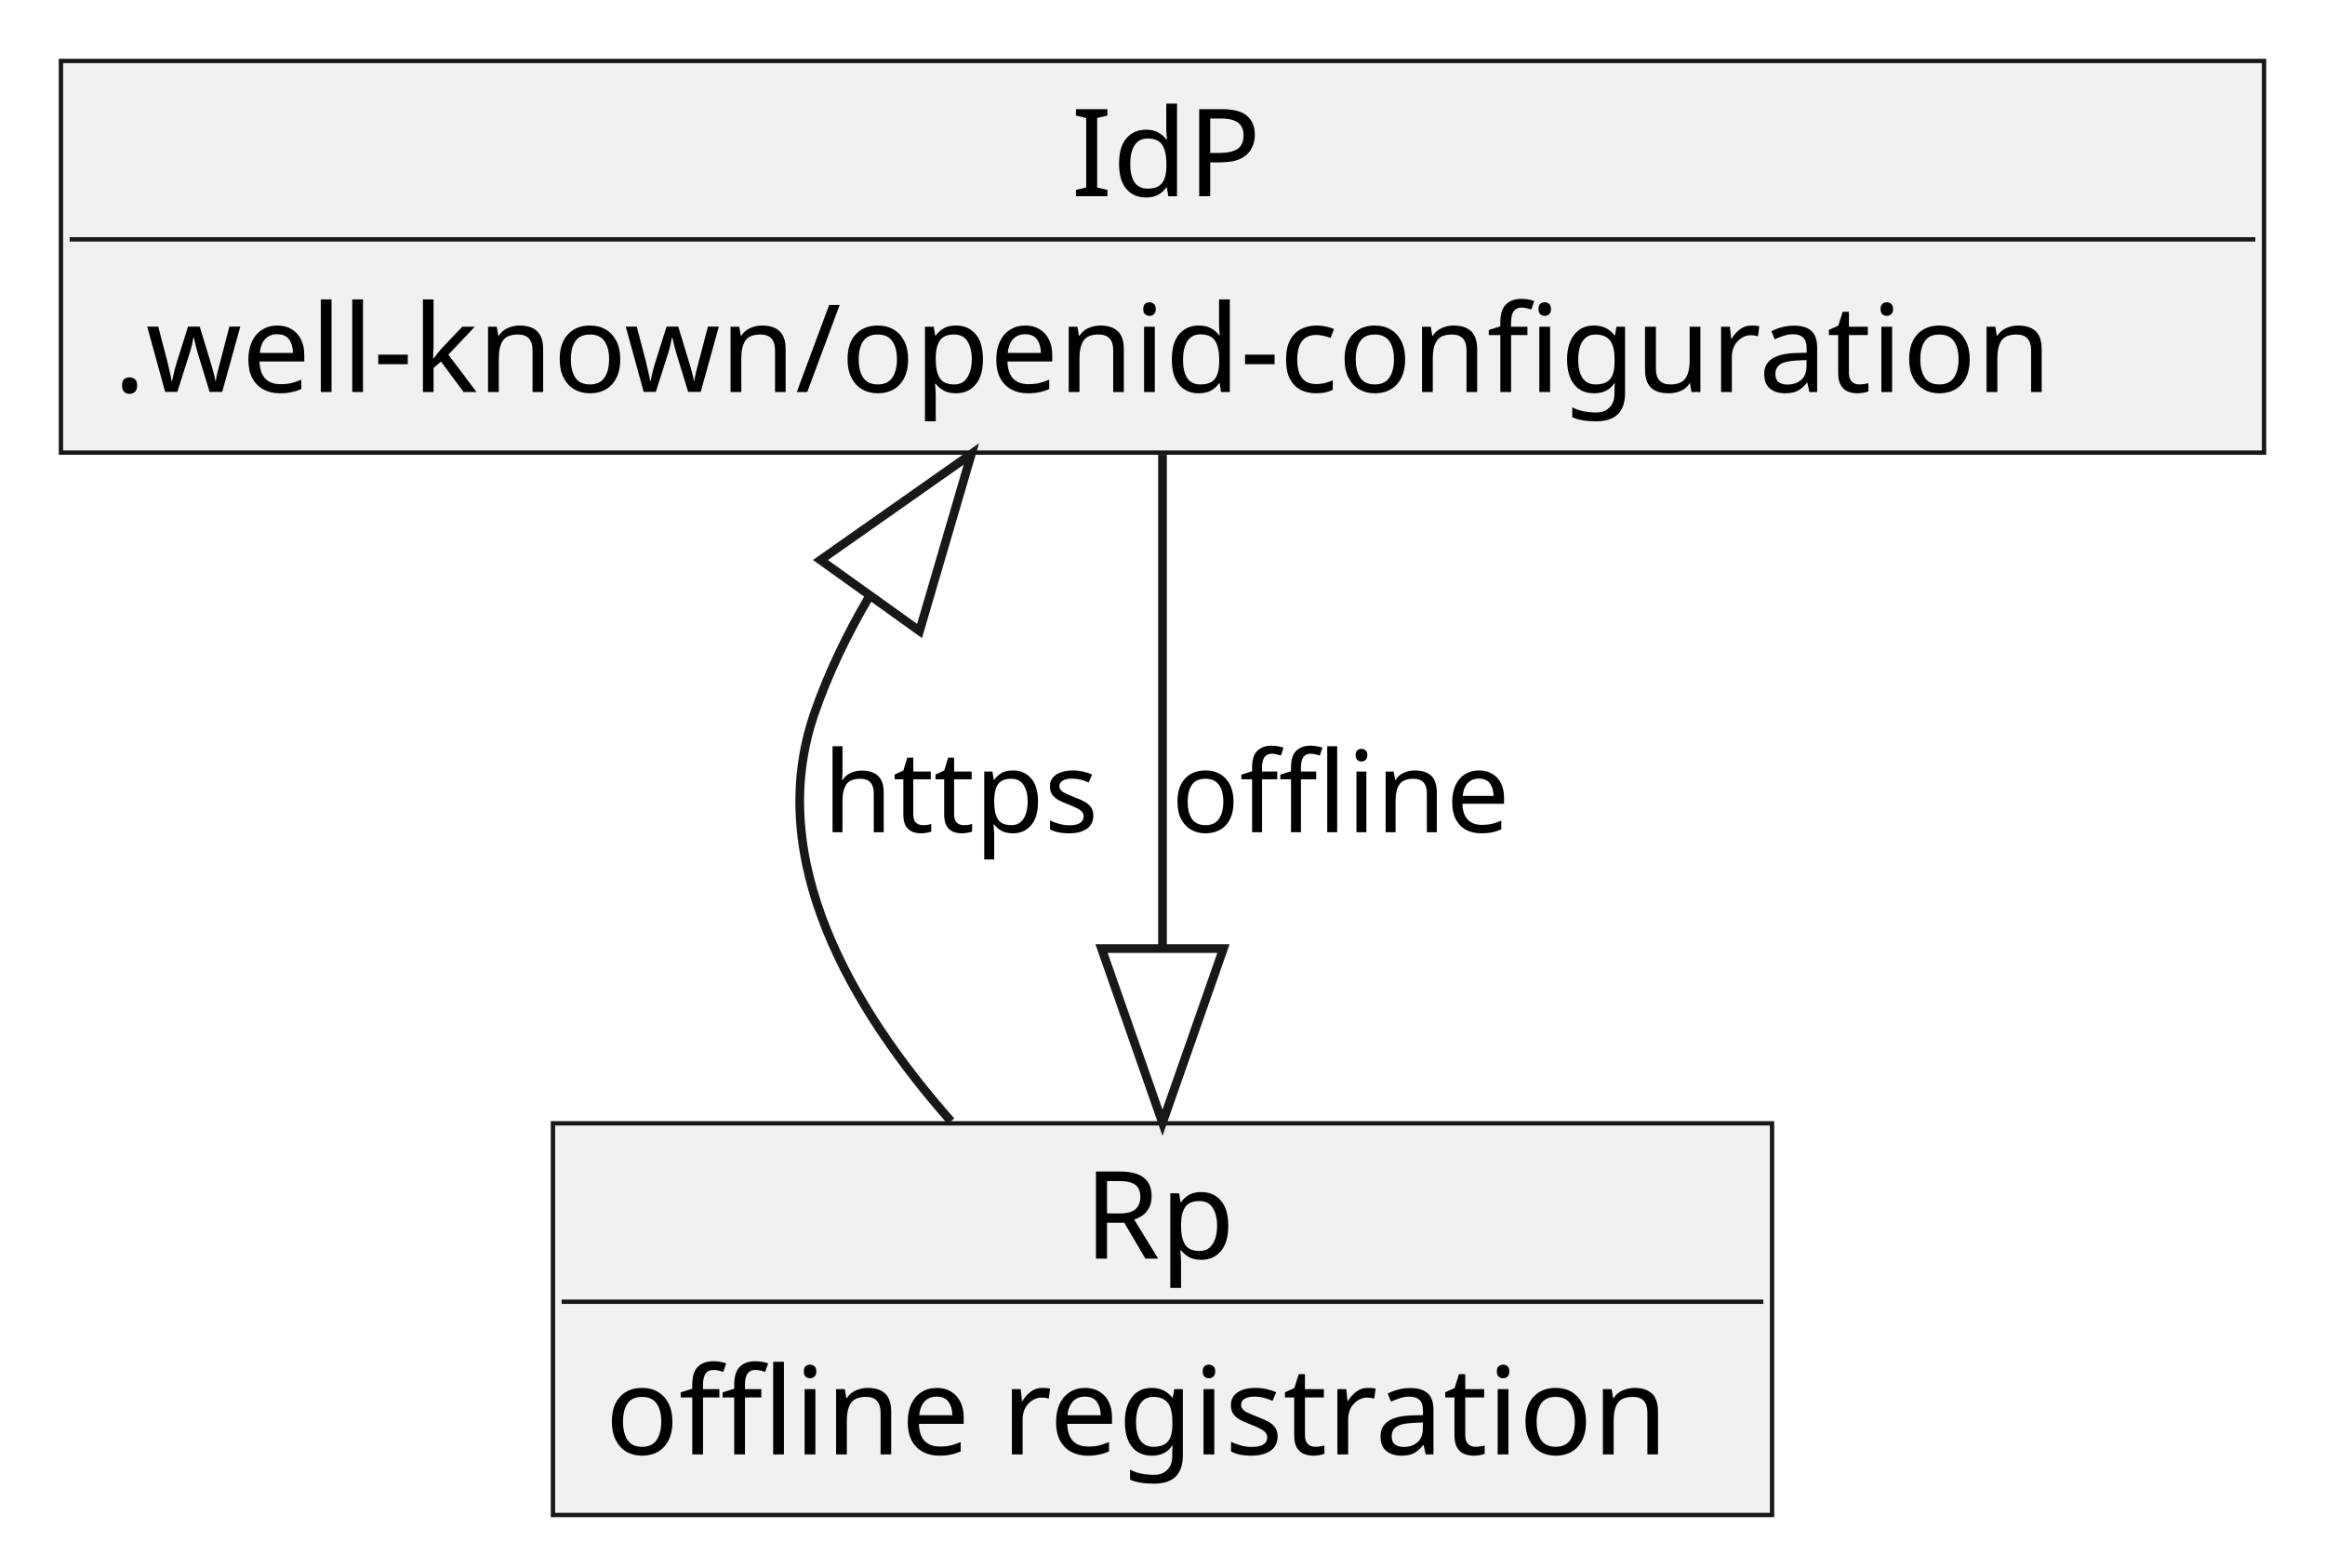
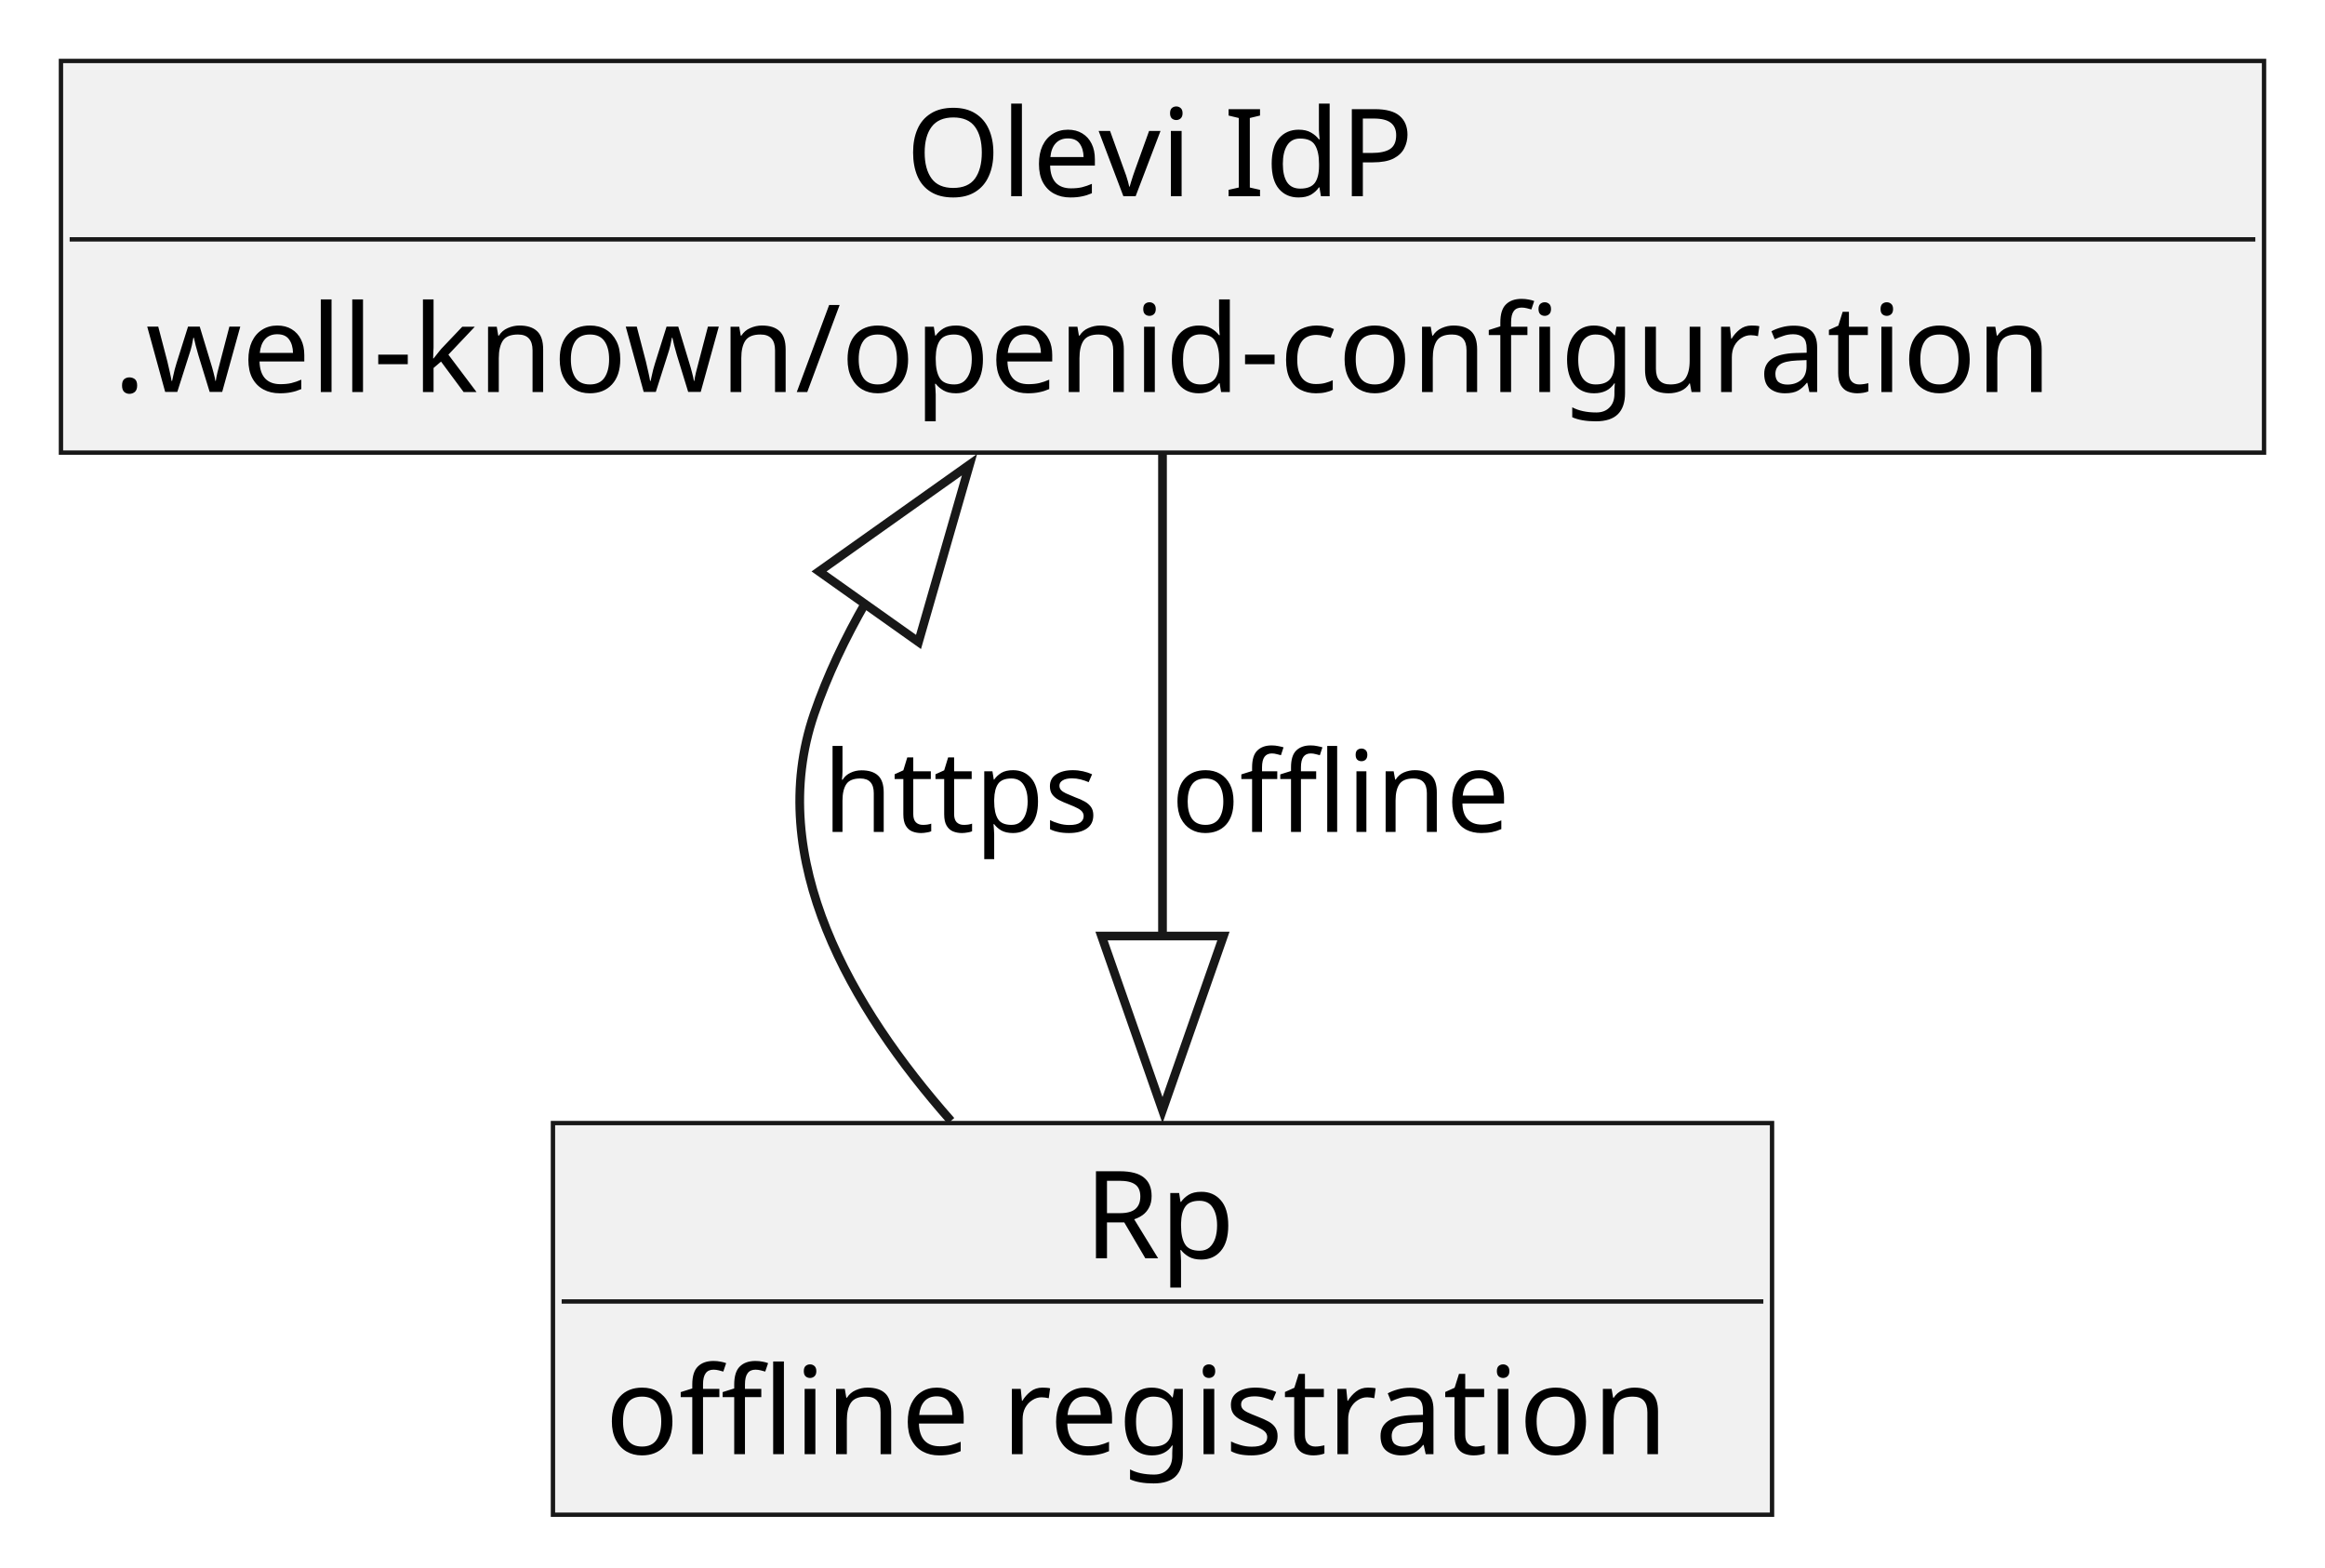
<svg xmlns="http://www.w3.org/2000/svg" contentStyleType="text/css" height="180px" preserveAspectRatio="none" style="width:267px;height:180px;background:#FFFFFF;" version="1.1" viewBox="0 0 267 180" width="267px" zoomAndPan="magnify">
  <defs />
  <g>
    <g id="elem_IdP">
      <rect fill="#F1F1F1" height="44.977" style="stroke:#181818;stroke-width:0.5;" width="253" x="7" y="7" />
-       <text fill="#000000" font-family="sans-serif" font-size="14" lengthAdjust="spacing" textLength="21" x="123" y="22.535">IdP</text>
+       <text fill="#000000" font-family="sans-serif" font-size="14" lengthAdjust="spacing" textLength="59" x="104" y="22.535">Olevi IdP</text>
      <line style="stroke:#181818;stroke-width:0.5;" x1="8" x2="259" y1="27.488" y2="27.488" />
      <text fill="#000000" font-family="sans-serif" font-size="14" lengthAdjust="spacing" textLength="241" x="13" y="45.023">.well-known/openid-configuration</text>
    </g>
    <g id="elem_Rp">
-       <rect fill="#F1F1F1" height="44.977" style="stroke:#181818;stroke-width:0.5;" width="140" x="63.5" y="129" />
-       <text fill="#000000" font-family="sans-serif" font-size="14" lengthAdjust="spacing" textLength="18" x="124.5" y="144.535">Rp</text>
-       <line style="stroke:#181818;stroke-width:0.5;" x1="64.5" x2="202.5" y1="149.488" y2="149.488" />
-       <text fill="#000000" font-family="sans-serif" font-size="14" lengthAdjust="spacing" textLength="128" x="69.5" y="167.023">offline registration</text>
+       <rect fill="#F1F1F1" height="44.977" style="stroke:#181818;stroke-width:0.5;" width="140" x="63.5" y="128.97" />
+       <text fill="#000000" font-family="sans-serif" font-size="14" lengthAdjust="spacing" textLength="18" x="124.5" y="144.505">Rp</text>
+       <line style="stroke:#181818;stroke-width:0.5;" x1="64.5" x2="202.5" y1="149.458" y2="149.458" />
+       <text fill="#000000" font-family="sans-serif" font-size="14" lengthAdjust="spacing" textLength="128" x="69.5" y="166.993">offline registration</text>
    </g>
    <g id="link_IdP_Rp">
-       <path codeLine="7" d="M99.79,68.56 C97.26,72.88 95.08,77.39 93.5,82 C87.78,98.68 97.78,115.8 109.21,128.76 " fill="none" id="IdP-backto-Rp" style="stroke:#181818;stroke-width:1.0;" />
-       <polygon fill="none" points="94.22,64.31,111.55,52.13,105.6,72.46,94.22,64.31" style="stroke:#181818;stroke-width:1.0;" />
-       <text fill="#000000" font-family="sans-serif" font-size="13" lengthAdjust="spacing" textLength="33" x="94.5" y="95.568">https</text>
+       <path codeLine="7" d="M99.44,69.14 C97.06,73.27 95.01,77.58 93.5,81.97 C87.78,98.65 97.78,115.77 109.21,128.72 " fill="none" id="IdP-backto-Rp" style="stroke:#181818;stroke-width:1.0;" />
+       <polygon fill="none" points="94.06,65.62,111.34,53.36,105.48,73.72,94.06,65.62" style="stroke:#181818;stroke-width:1.0;" />
+       <text fill="#000000" font-family="sans-serif" font-size="13" lengthAdjust="spacing" textLength="33" x="94.5" y="95.538">https</text>
    </g>
    <g id="link_Rp_IdP">
-       <path codeLine="8" d="M133.5,108.71 C133.5,89.68 133.5,67.95 133.5,52.23 " fill="none" id="Rp-backto-IdP" style="stroke:#181818;stroke-width:1.0;" />
-       <polygon fill="none" points="140.5,108.93,133.5,128.93,126.5,108.93,140.5,108.93" style="stroke:#181818;stroke-width:1.0;" />
-       <text fill="#000000" font-family="sans-serif" font-size="13" lengthAdjust="spacing" textLength="41" x="134.5" y="95.568">offline</text>
+       <path codeLine="8" d="M133.5,107.71 C133.5,88.91 133.5,67.66 133.5,52.21 " fill="none" id="Rp-backto-IdP" style="stroke:#181818;stroke-width:1.0;" />
+       <polygon fill="none" points="140.5,107.49,133.5,127.49,126.5,107.49,140.5,107.49" style="stroke:#181818;stroke-width:1.0;" />
+       <text fill="#000000" font-family="sans-serif" font-size="13" lengthAdjust="spacing" textLength="41" x="134.5" y="95.538">offline</text>
    </g>
  </g>
</svg>
